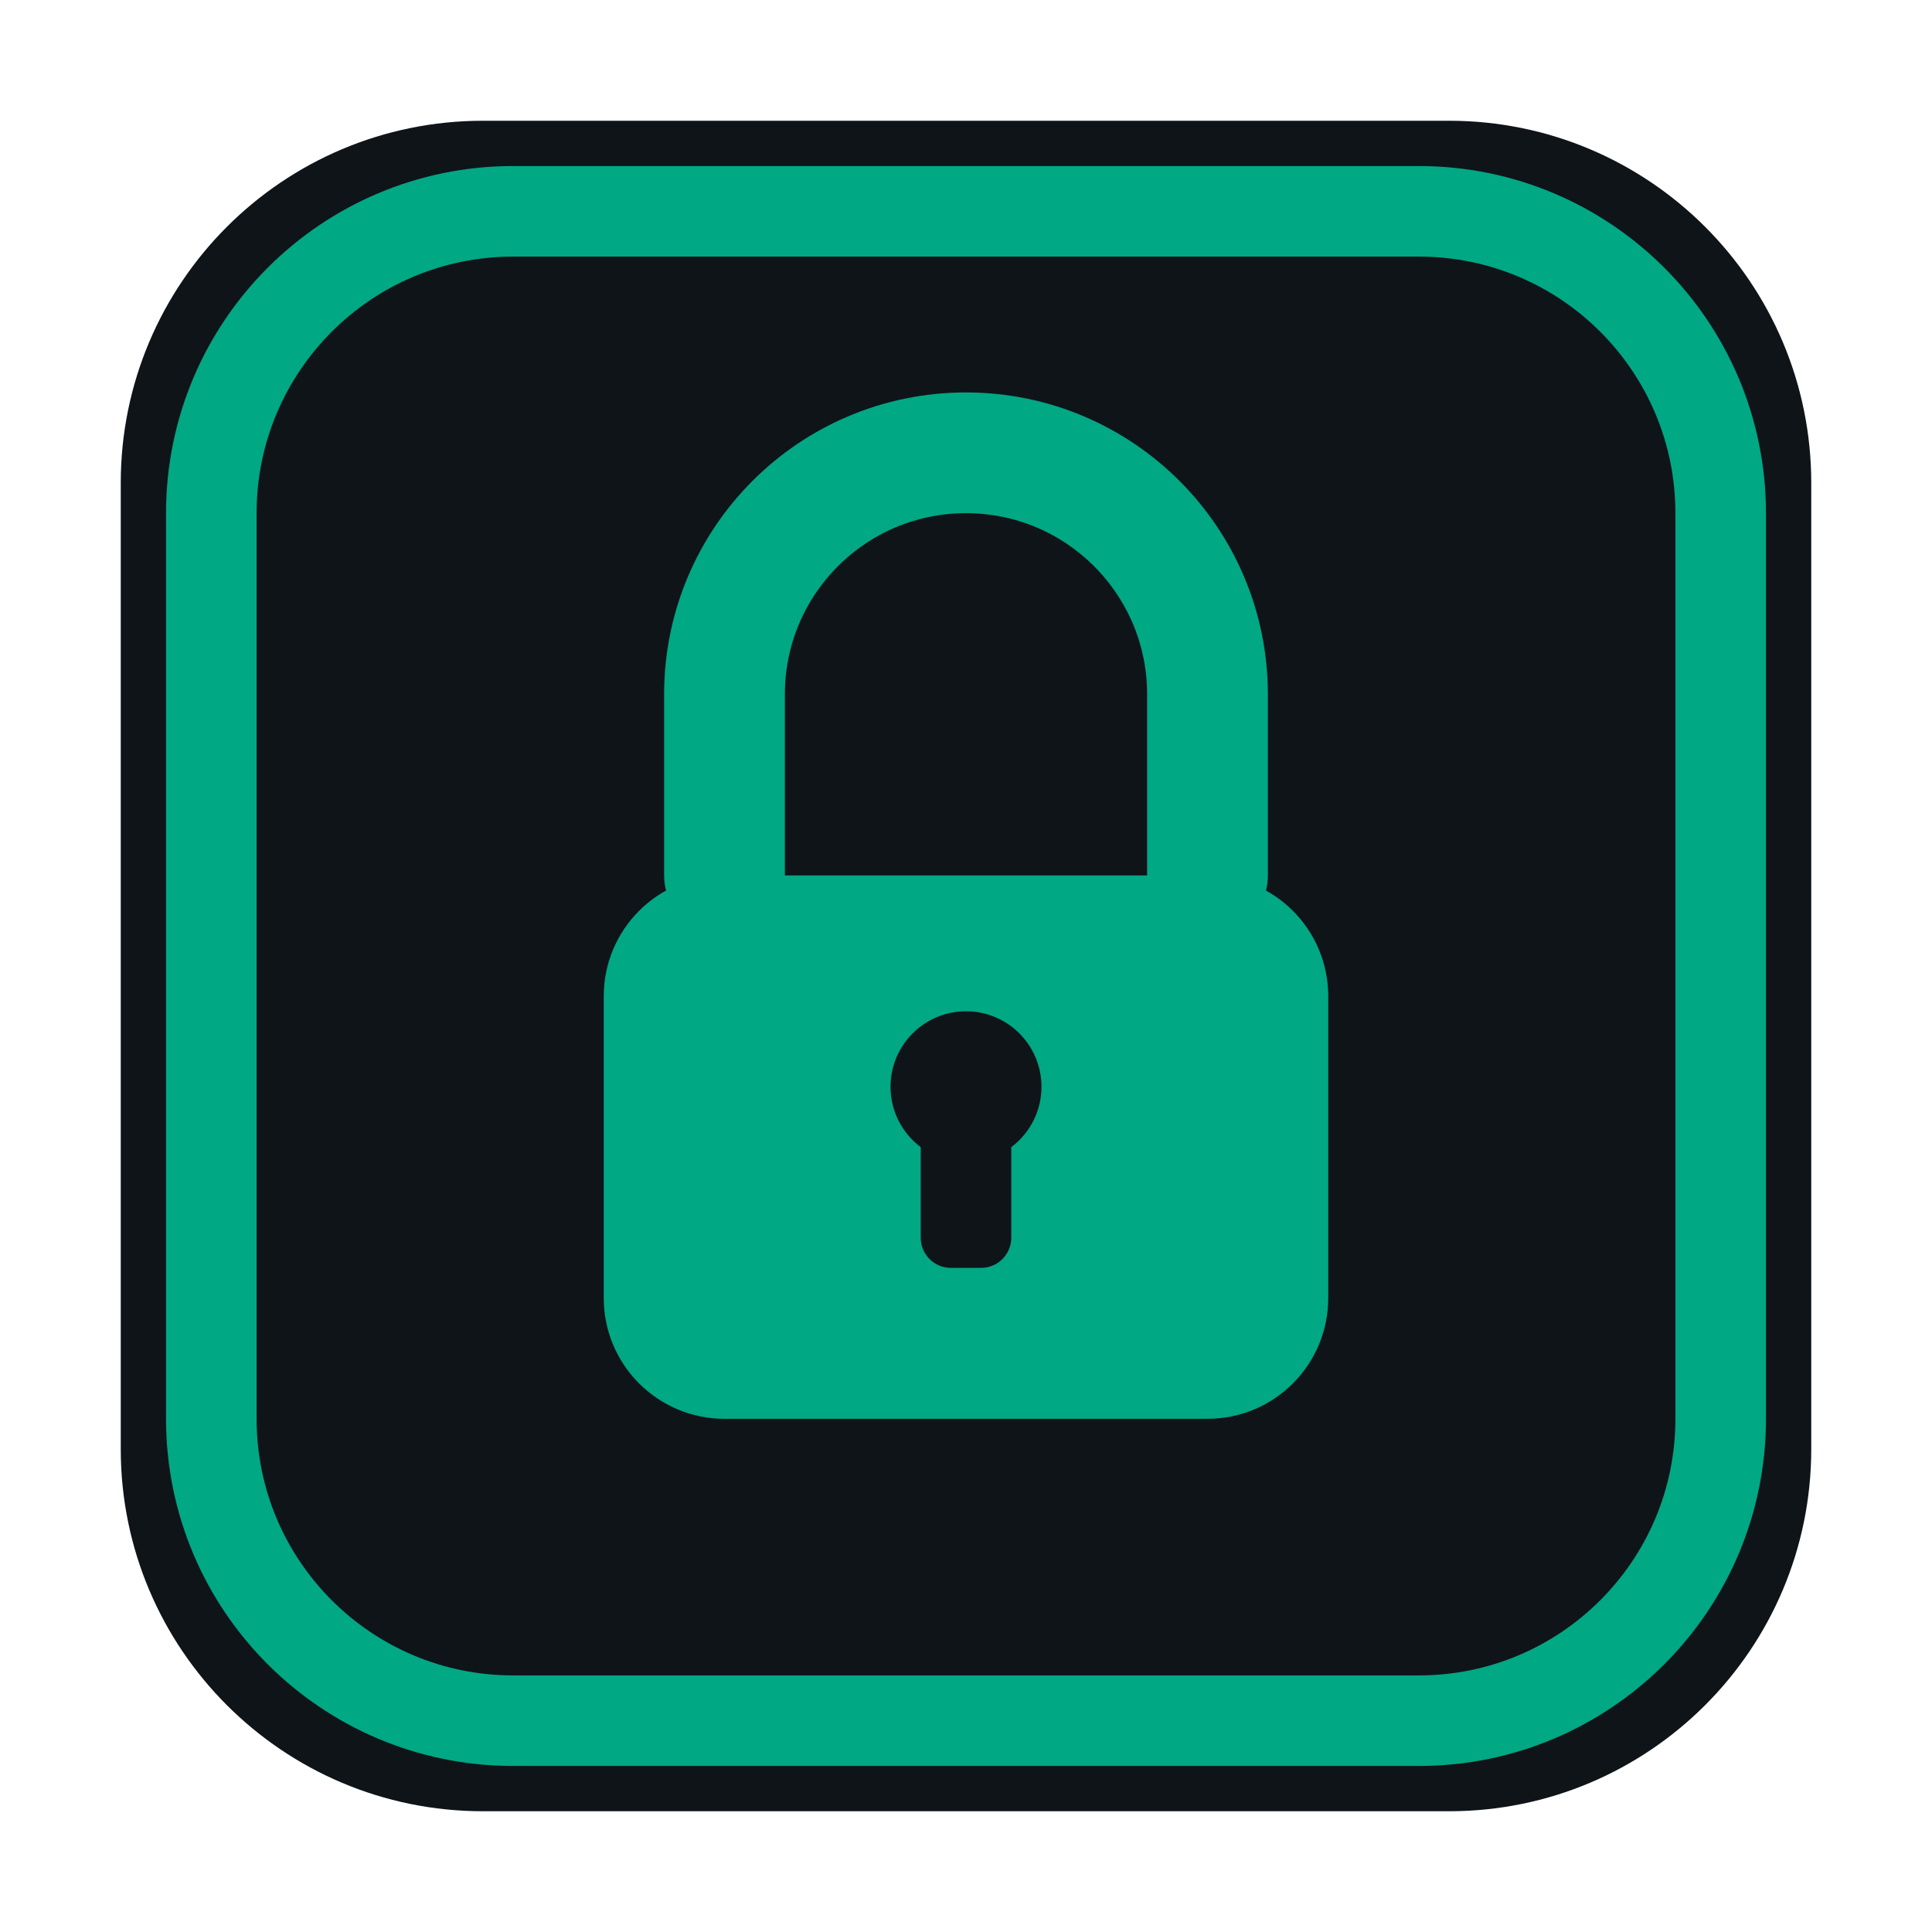
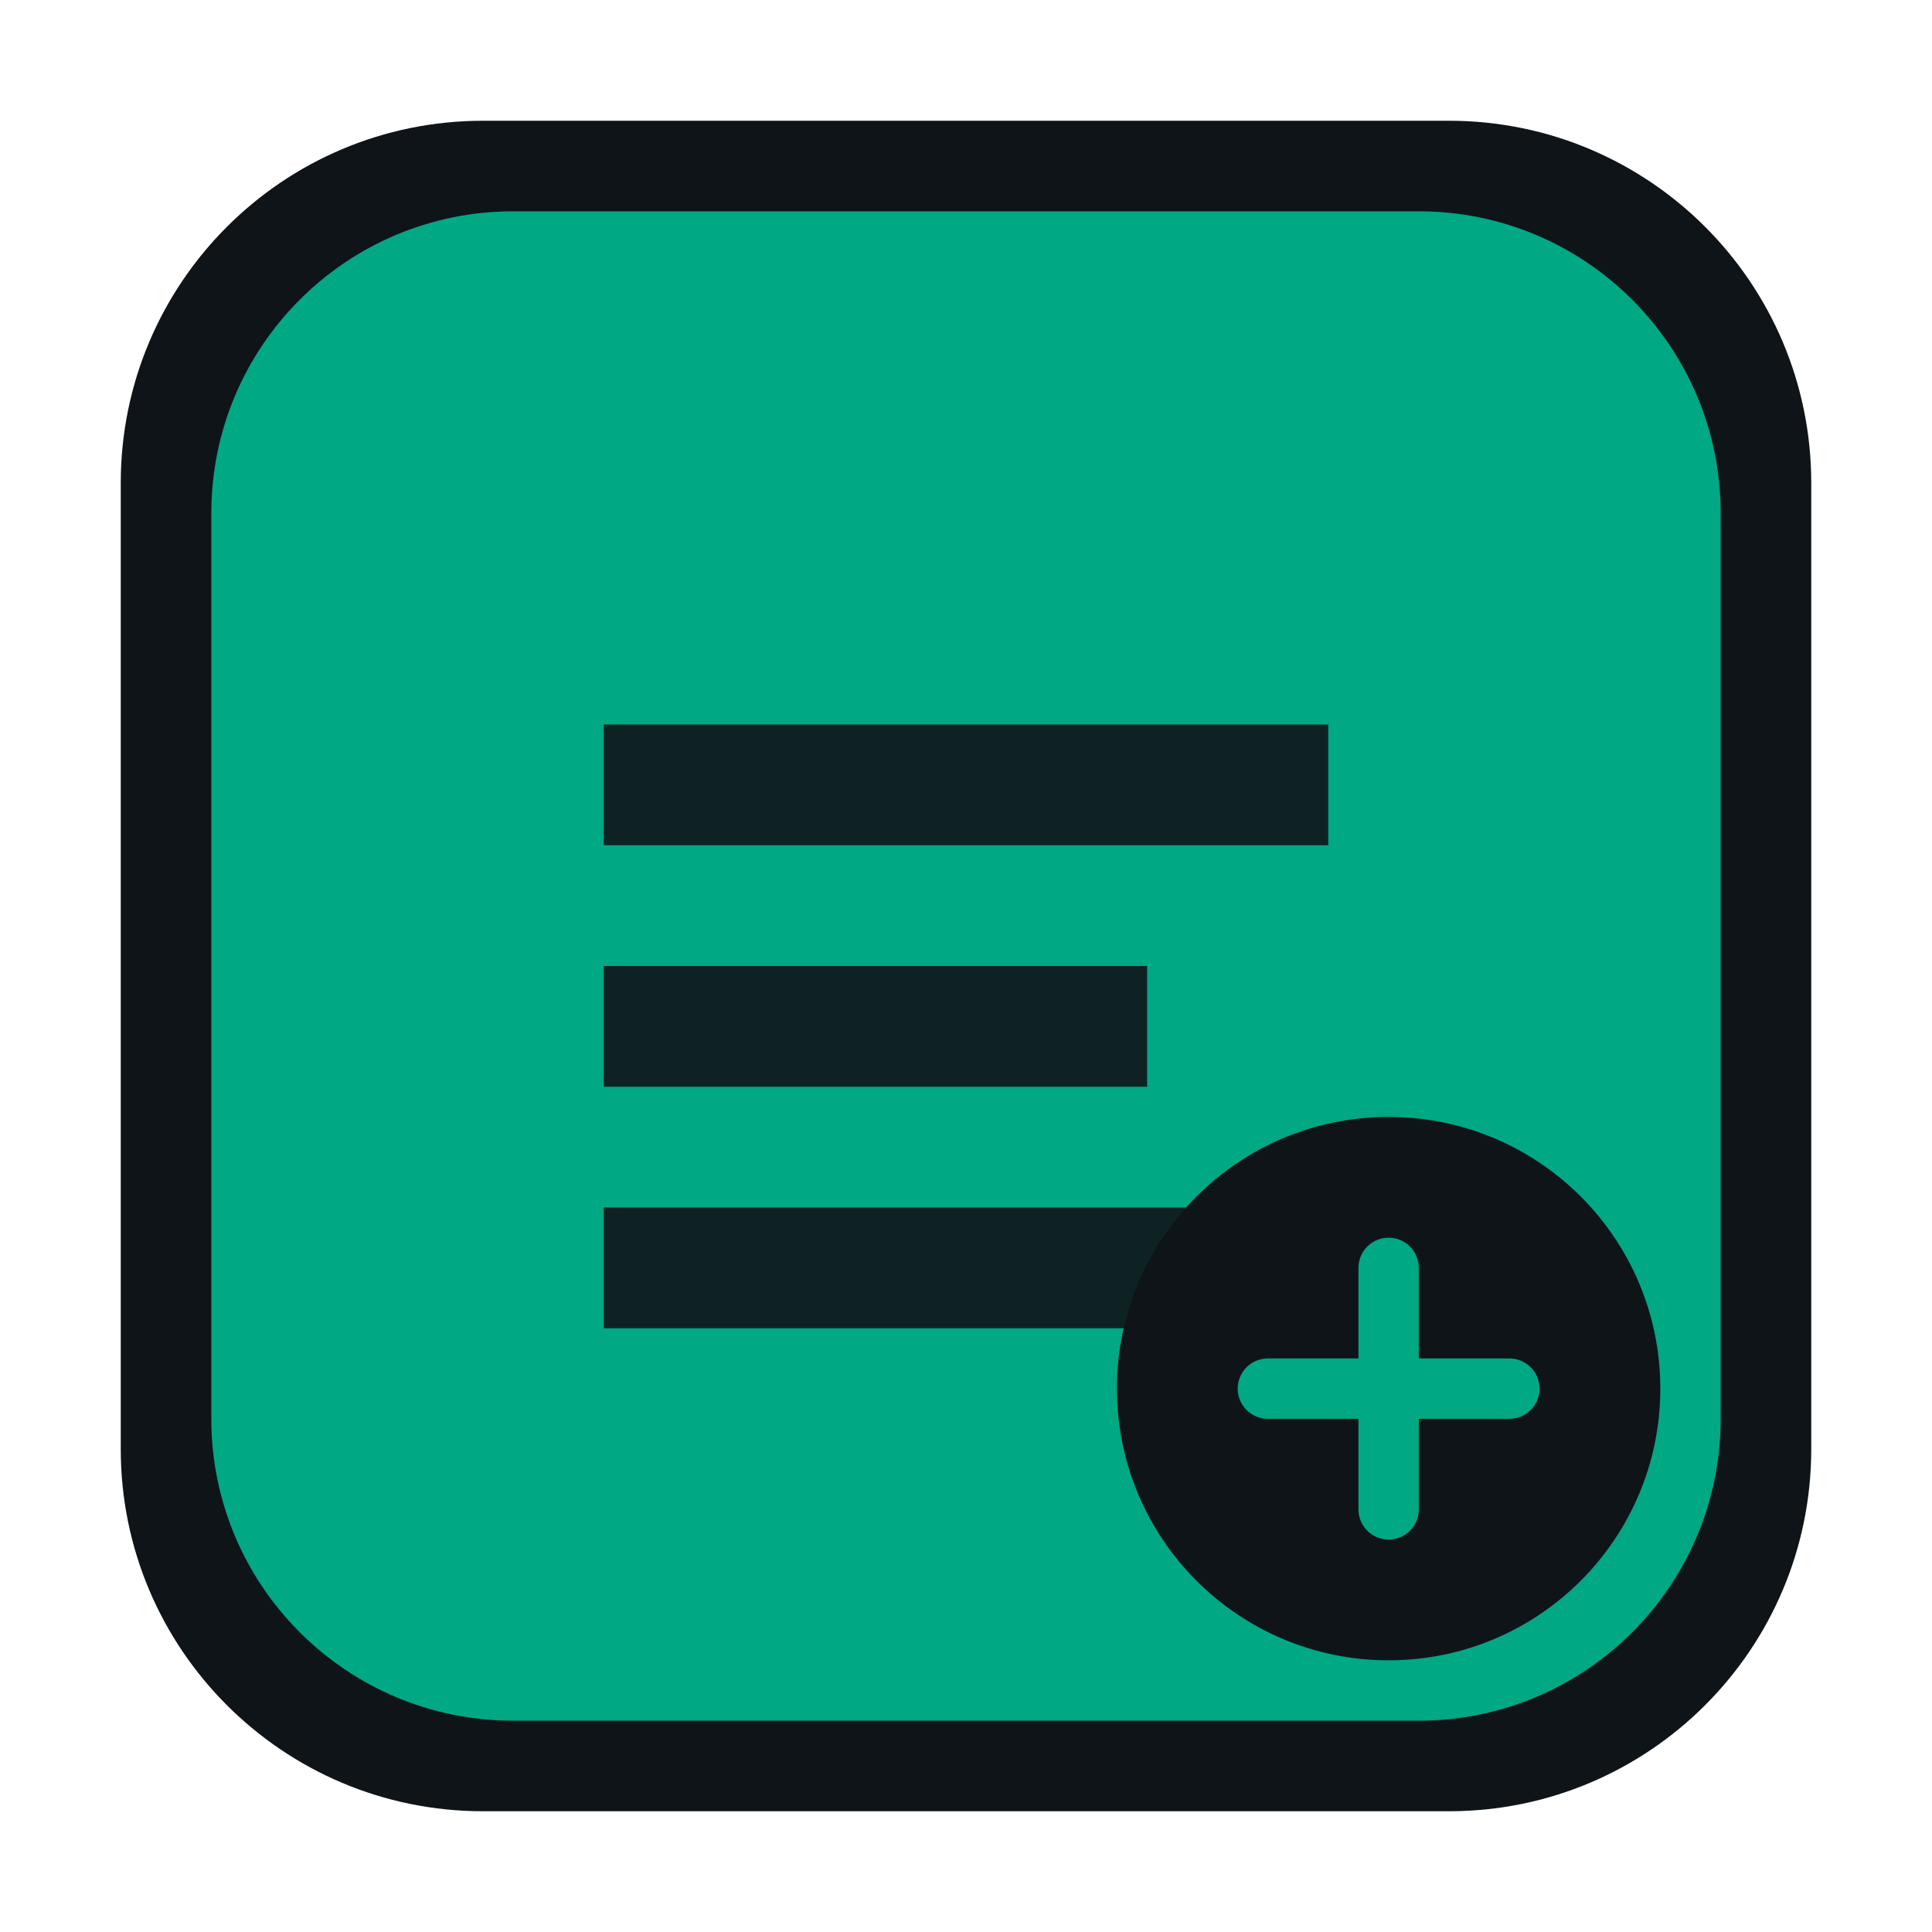
<svg xmlns="http://www.w3.org/2000/svg" viewBox="0 0 128 128" width="128" height="128">
  <rect x="8" y="8" width="112" height="112" rx="24" fill="#0f1419" />
-   <rect x="14" y="14" width="100" height="100" rx="20" fill="none" stroke="#00a884" stroke-width="6" />
-   <rect x="40" y="58" width="48" height="36" rx="8" fill="#00a884" />
-   <path d="M48 58 V46 a16 16 0 0 1 32 0 V58" fill="none" stroke="#00a884" stroke-width="8" stroke-linecap="round" />
-   <circle cx="64" cy="72" r="5" fill="#0f1419" />
-   <rect x="61" y="72" width="6" height="12" rx="2" fill="#0f1419" />
+   <rect x="14" y="14" width="100" height="100" rx="20" fill="#00a884" />
+   <path d="M40 48h48v8H40zm0 16h36v8H40zm0 16h42v8H40z" fill="#0f1419" opacity="0.9" />
+   <circle cx="92" cy="92" r="18" fill="#0f1419" />
+   <path d="M84 92h16M92 84v16" stroke="#00a884" stroke-width="4" stroke-linecap="round" />
</svg>
